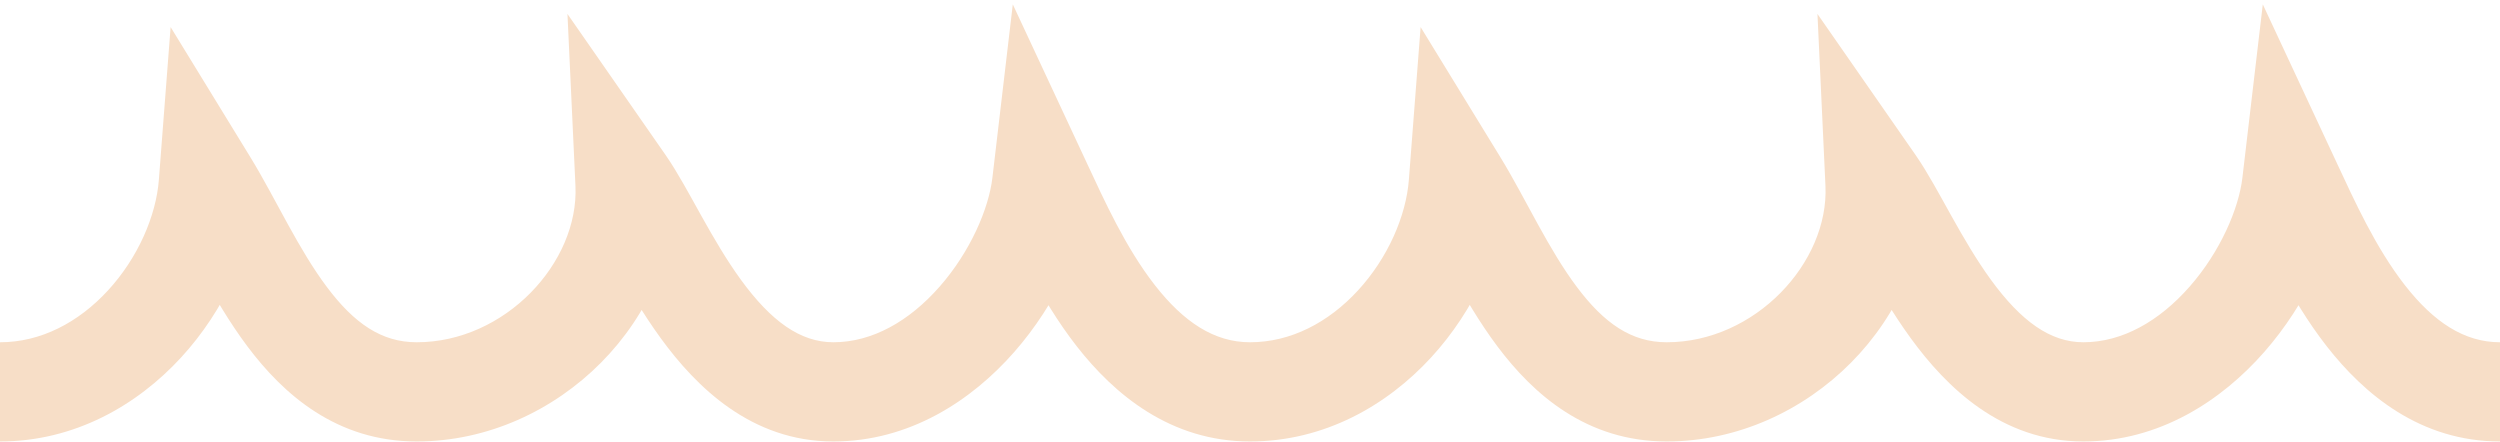
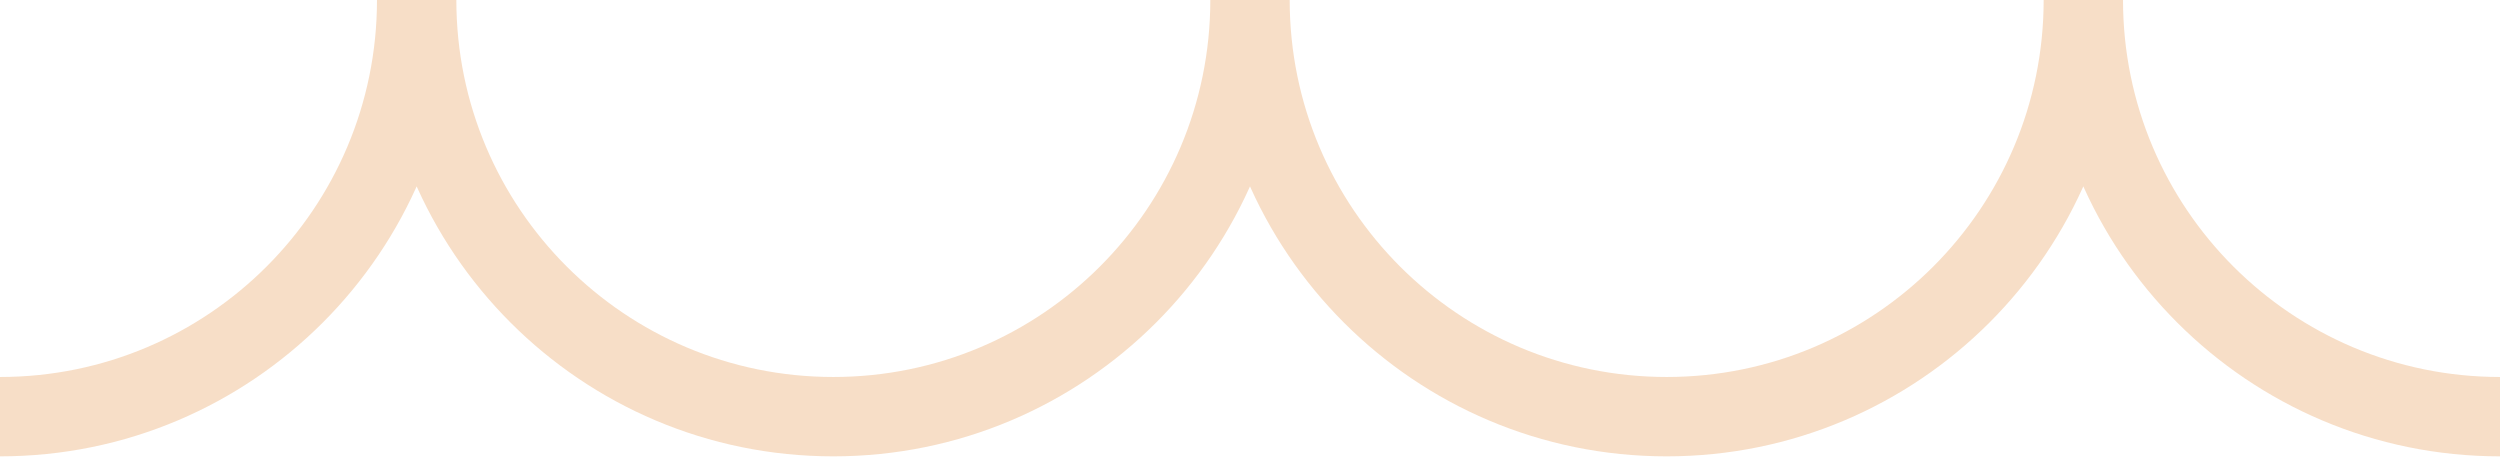
- <svg xmlns="http://www.w3.org/2000/svg" width="504" height="89" viewBox="0 0 504 89" fill="none">
-   <path d="M126 37L134.209 31.289L114.399 2.813L116.011 37.465L126 37ZM42 37L50.526 31.774L34.397 5.458L32.029 36.233L42 37ZM210 37L219.062 32.771L204.18 0.882L200.068 35.832L210 37ZM116.011 37.465C116.73 52.928 101.834 69 84 69V89C112.558 89 137.27 64.072 135.989 36.535L116.011 37.465ZM84 69C76.927 69 71.406 65.212 65.868 57.818C63.094 54.114 60.586 49.847 58.066 45.275C55.681 40.947 53.06 35.91 50.526 31.774L33.474 42.226C35.69 45.84 37.794 49.928 40.55 54.928C43.172 59.684 46.221 64.949 49.86 69.807C57.148 79.538 67.877 89 84 89V69ZM32.029 36.233C31.467 43.542 27.814 51.975 21.775 58.544C15.806 65.036 8.199 69 0 69V89C14.997 89 27.64 81.714 36.497 72.081C45.283 62.525 51.033 49.958 51.971 37.767L32.029 36.233ZM200.068 35.832C199.336 42.056 195.633 50.714 189.433 57.779C183.289 64.778 175.815 69 168 69V89C183.381 89 195.907 80.722 204.464 70.971C212.965 61.286 218.664 48.944 219.932 38.168L200.068 35.832ZM168 69C161.332 69 155.433 64.729 149.385 56.425C146.462 52.412 143.881 47.969 141.406 43.538C139.101 39.411 136.576 34.692 134.209 31.289L117.791 42.711C119.424 45.058 121.249 48.464 123.945 53.29C126.47 57.812 129.54 63.15 133.218 68.2C140.371 78.021 151.472 89 168 89V69ZM252 69C244.802 69 238.636 64.945 232.812 57.476C226.925 49.926 222.701 40.57 219.062 32.771L200.938 41.229C204.299 48.43 209.477 60.074 217.041 69.774C224.668 79.555 236.003 89 252 89V69Z" fill="#F7DEC7" />
-   <path d="M378 37L386.209 31.289L366.399 2.813L368.011 37.465L378 37ZM294 37L302.526 31.774L286.397 5.458L284.029 36.233L294 37ZM462 37L471.062 32.771L456.18 0.882L452.068 35.832L462 37ZM368.011 37.465C368.73 52.928 353.834 69 336 69V89C364.558 89 389.27 64.072 387.989 36.535L368.011 37.465ZM336 69C328.927 69 323.406 65.212 317.868 57.818C315.094 54.114 312.586 49.847 310.066 45.275C307.681 40.947 305.061 35.91 302.526 31.774L285.474 42.226C287.689 45.84 289.794 49.928 292.551 54.928C295.172 59.684 298.221 64.949 301.86 69.807C309.148 79.538 319.878 89 336 89V69ZM284.029 36.233C283.467 43.542 279.814 51.975 273.775 58.544C267.806 65.036 260.199 69 252 69V89C266.997 89 279.64 81.714 288.497 72.081C297.283 62.525 303.033 49.958 303.971 37.767L284.029 36.233ZM452.068 35.832C451.336 42.056 447.633 50.714 441.433 57.779C435.289 64.778 427.815 69 420 69V89C435.381 89 447.907 80.722 456.464 70.971C464.965 61.286 470.664 48.944 471.932 38.168L452.068 35.832ZM420 69C413.332 69 407.433 64.729 401.385 56.425C398.462 52.412 395.881 47.969 393.406 43.538C391.101 39.411 388.576 34.692 386.209 31.289L369.791 42.711C371.424 45.058 373.249 48.464 375.945 53.29C378.47 57.812 381.54 63.15 385.218 68.2C392.371 78.021 403.472 89 420 89V69ZM504 69C496.802 69 490.636 64.945 484.812 57.476C478.925 49.926 474.701 40.57 471.062 32.771L452.938 41.229C456.299 48.43 461.477 60.074 469.041 69.774C476.668 79.555 488.003 89 504 89V69Z" fill="#F7DEC7" />
+ <svg xmlns="http://www.w3.org/2000/svg" width="252" height="46" viewBox="0 0 252 46" fill="none">
+   <path d="M122 0C122 20.987 104.987 38 84 38V46C109.405 46 130 25.405 130 0H122ZM84 38C63.013 38 46 20.987 46 0H38C38 25.405 58.595 46 84 46V38ZM38 0C38 20.987 20.987 38 0 38V46C25.405 46 46 25.405 46 0H38ZM206 0C206 20.987 188.987 38 168 38V46C193.405 46 214 25.405 214 0H206ZM168 38C147.013 38 130 20.987 130 0H122C122 25.405 142.595 46 168 46V38ZM252 38C231.013 38 214 20.987 214 0H206C206 25.405 226.595 46 252 46V38Z" fill="#F7DEC7" />
</svg>
